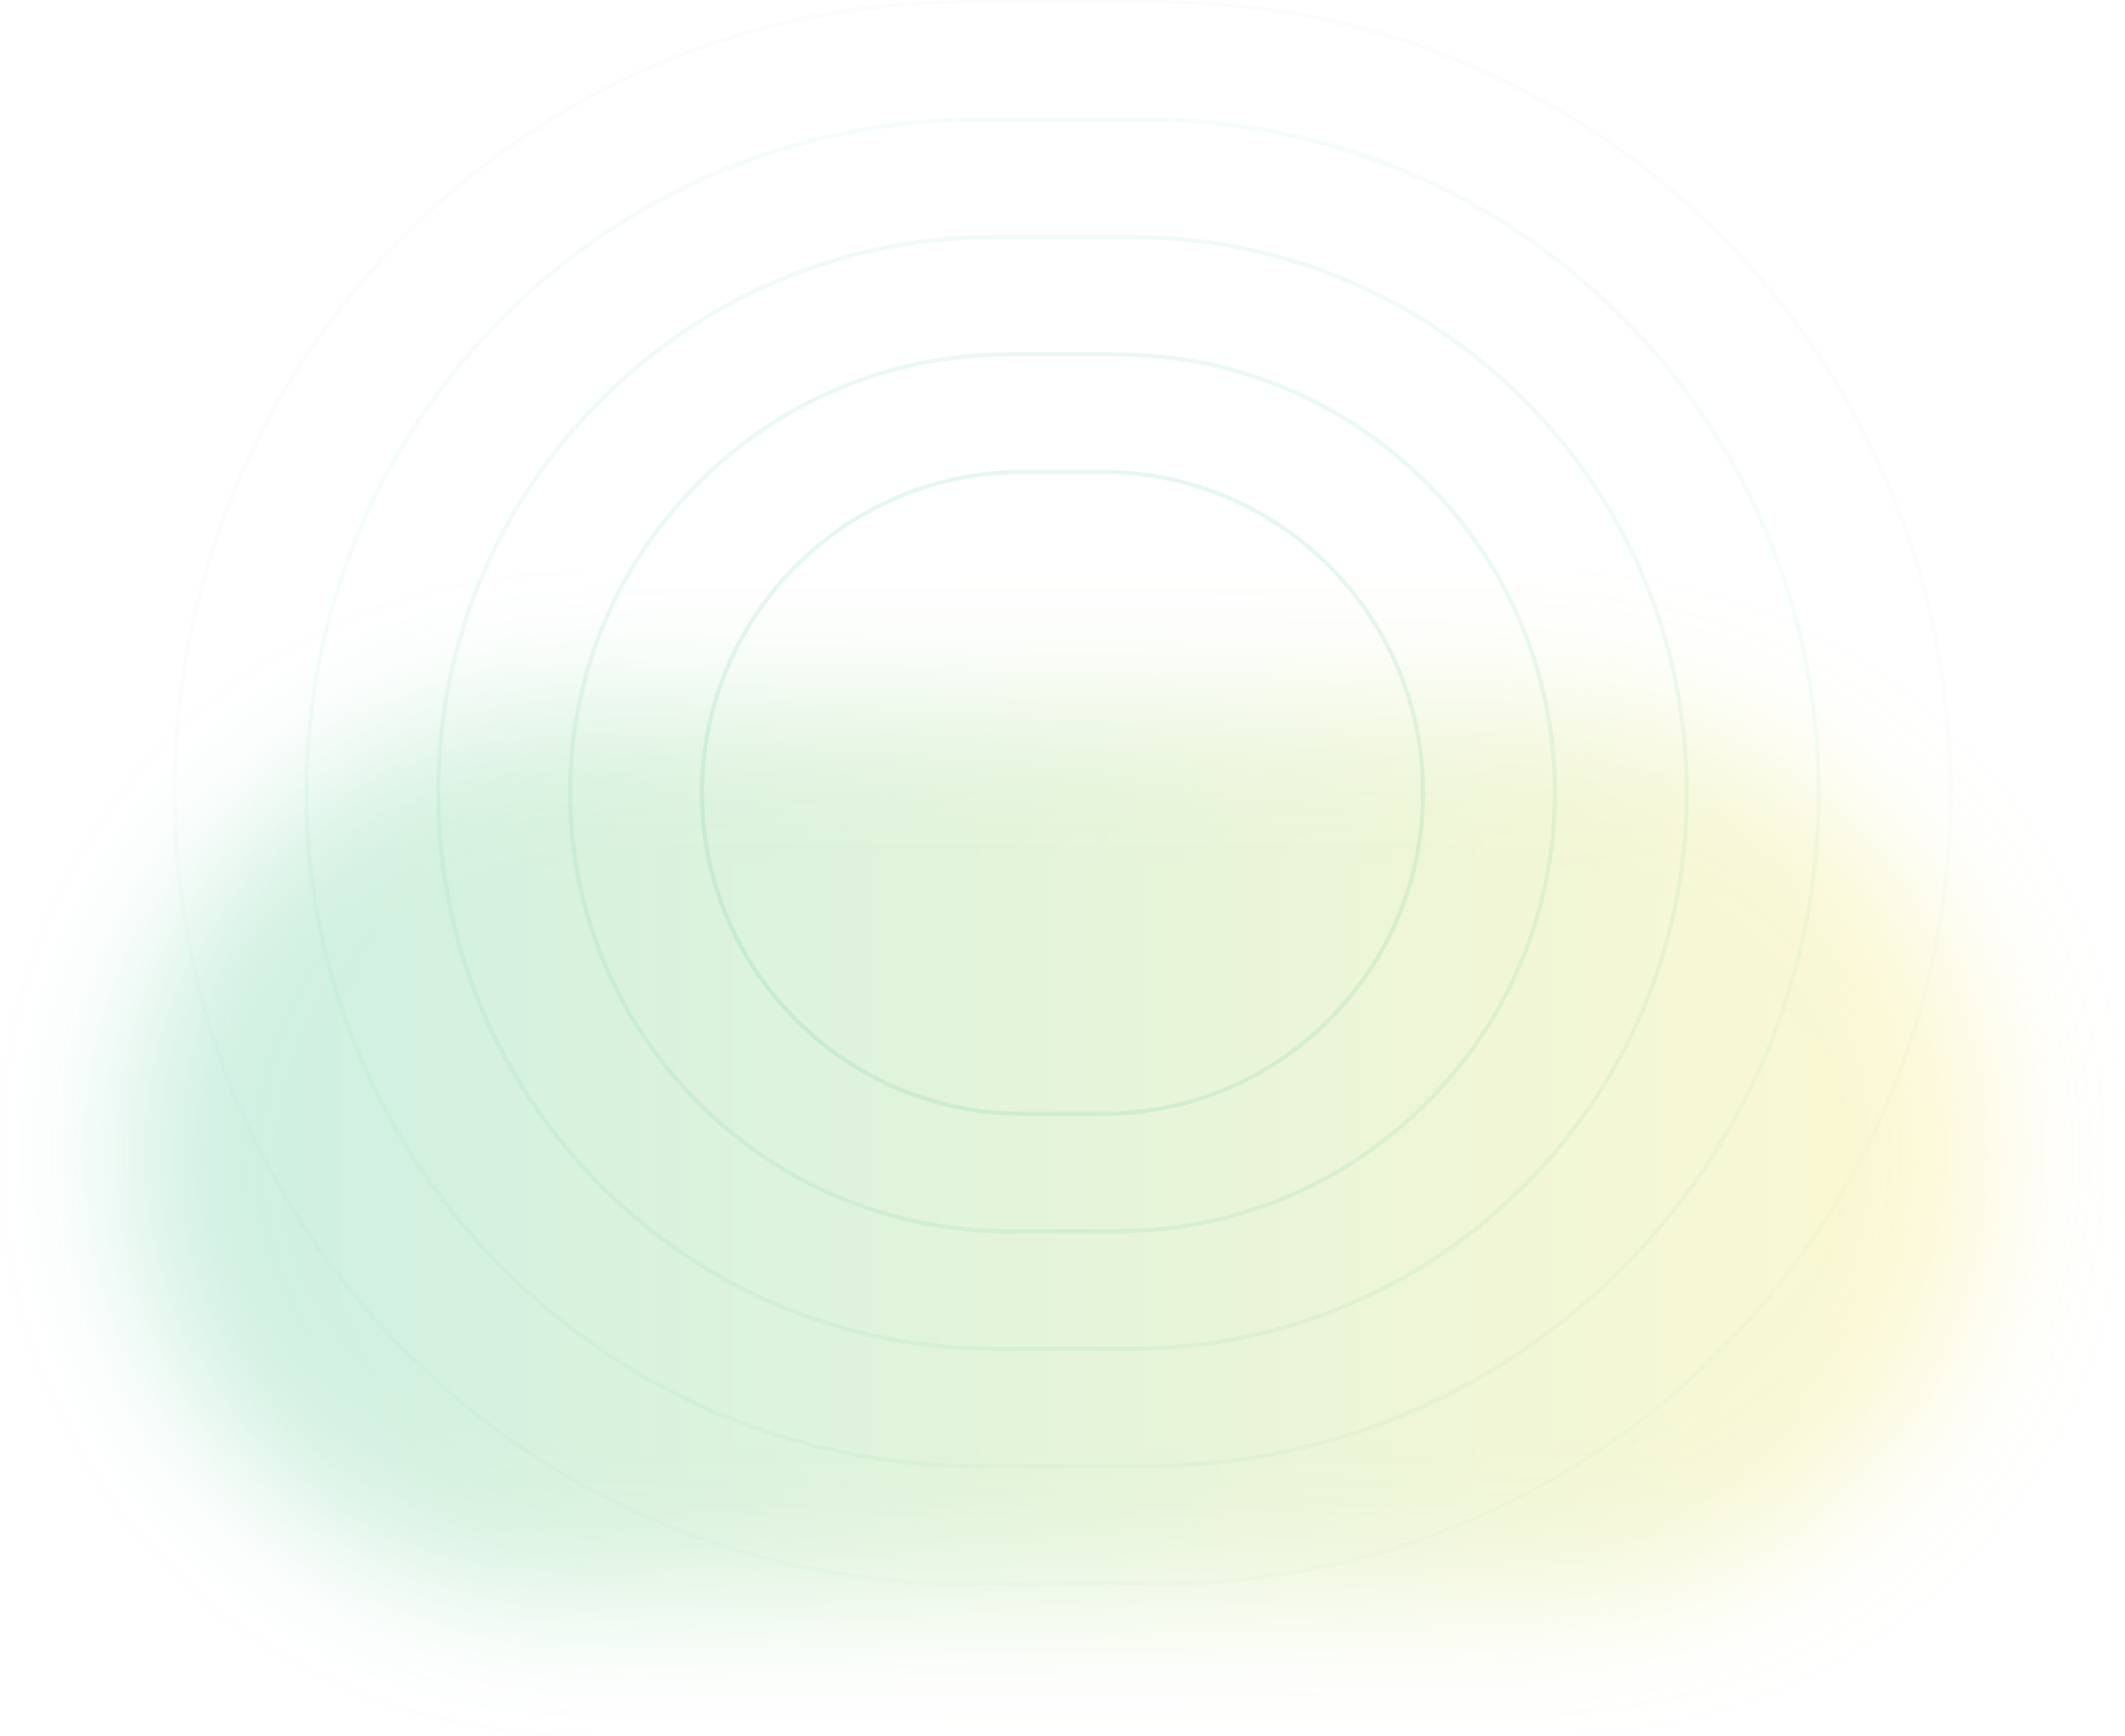
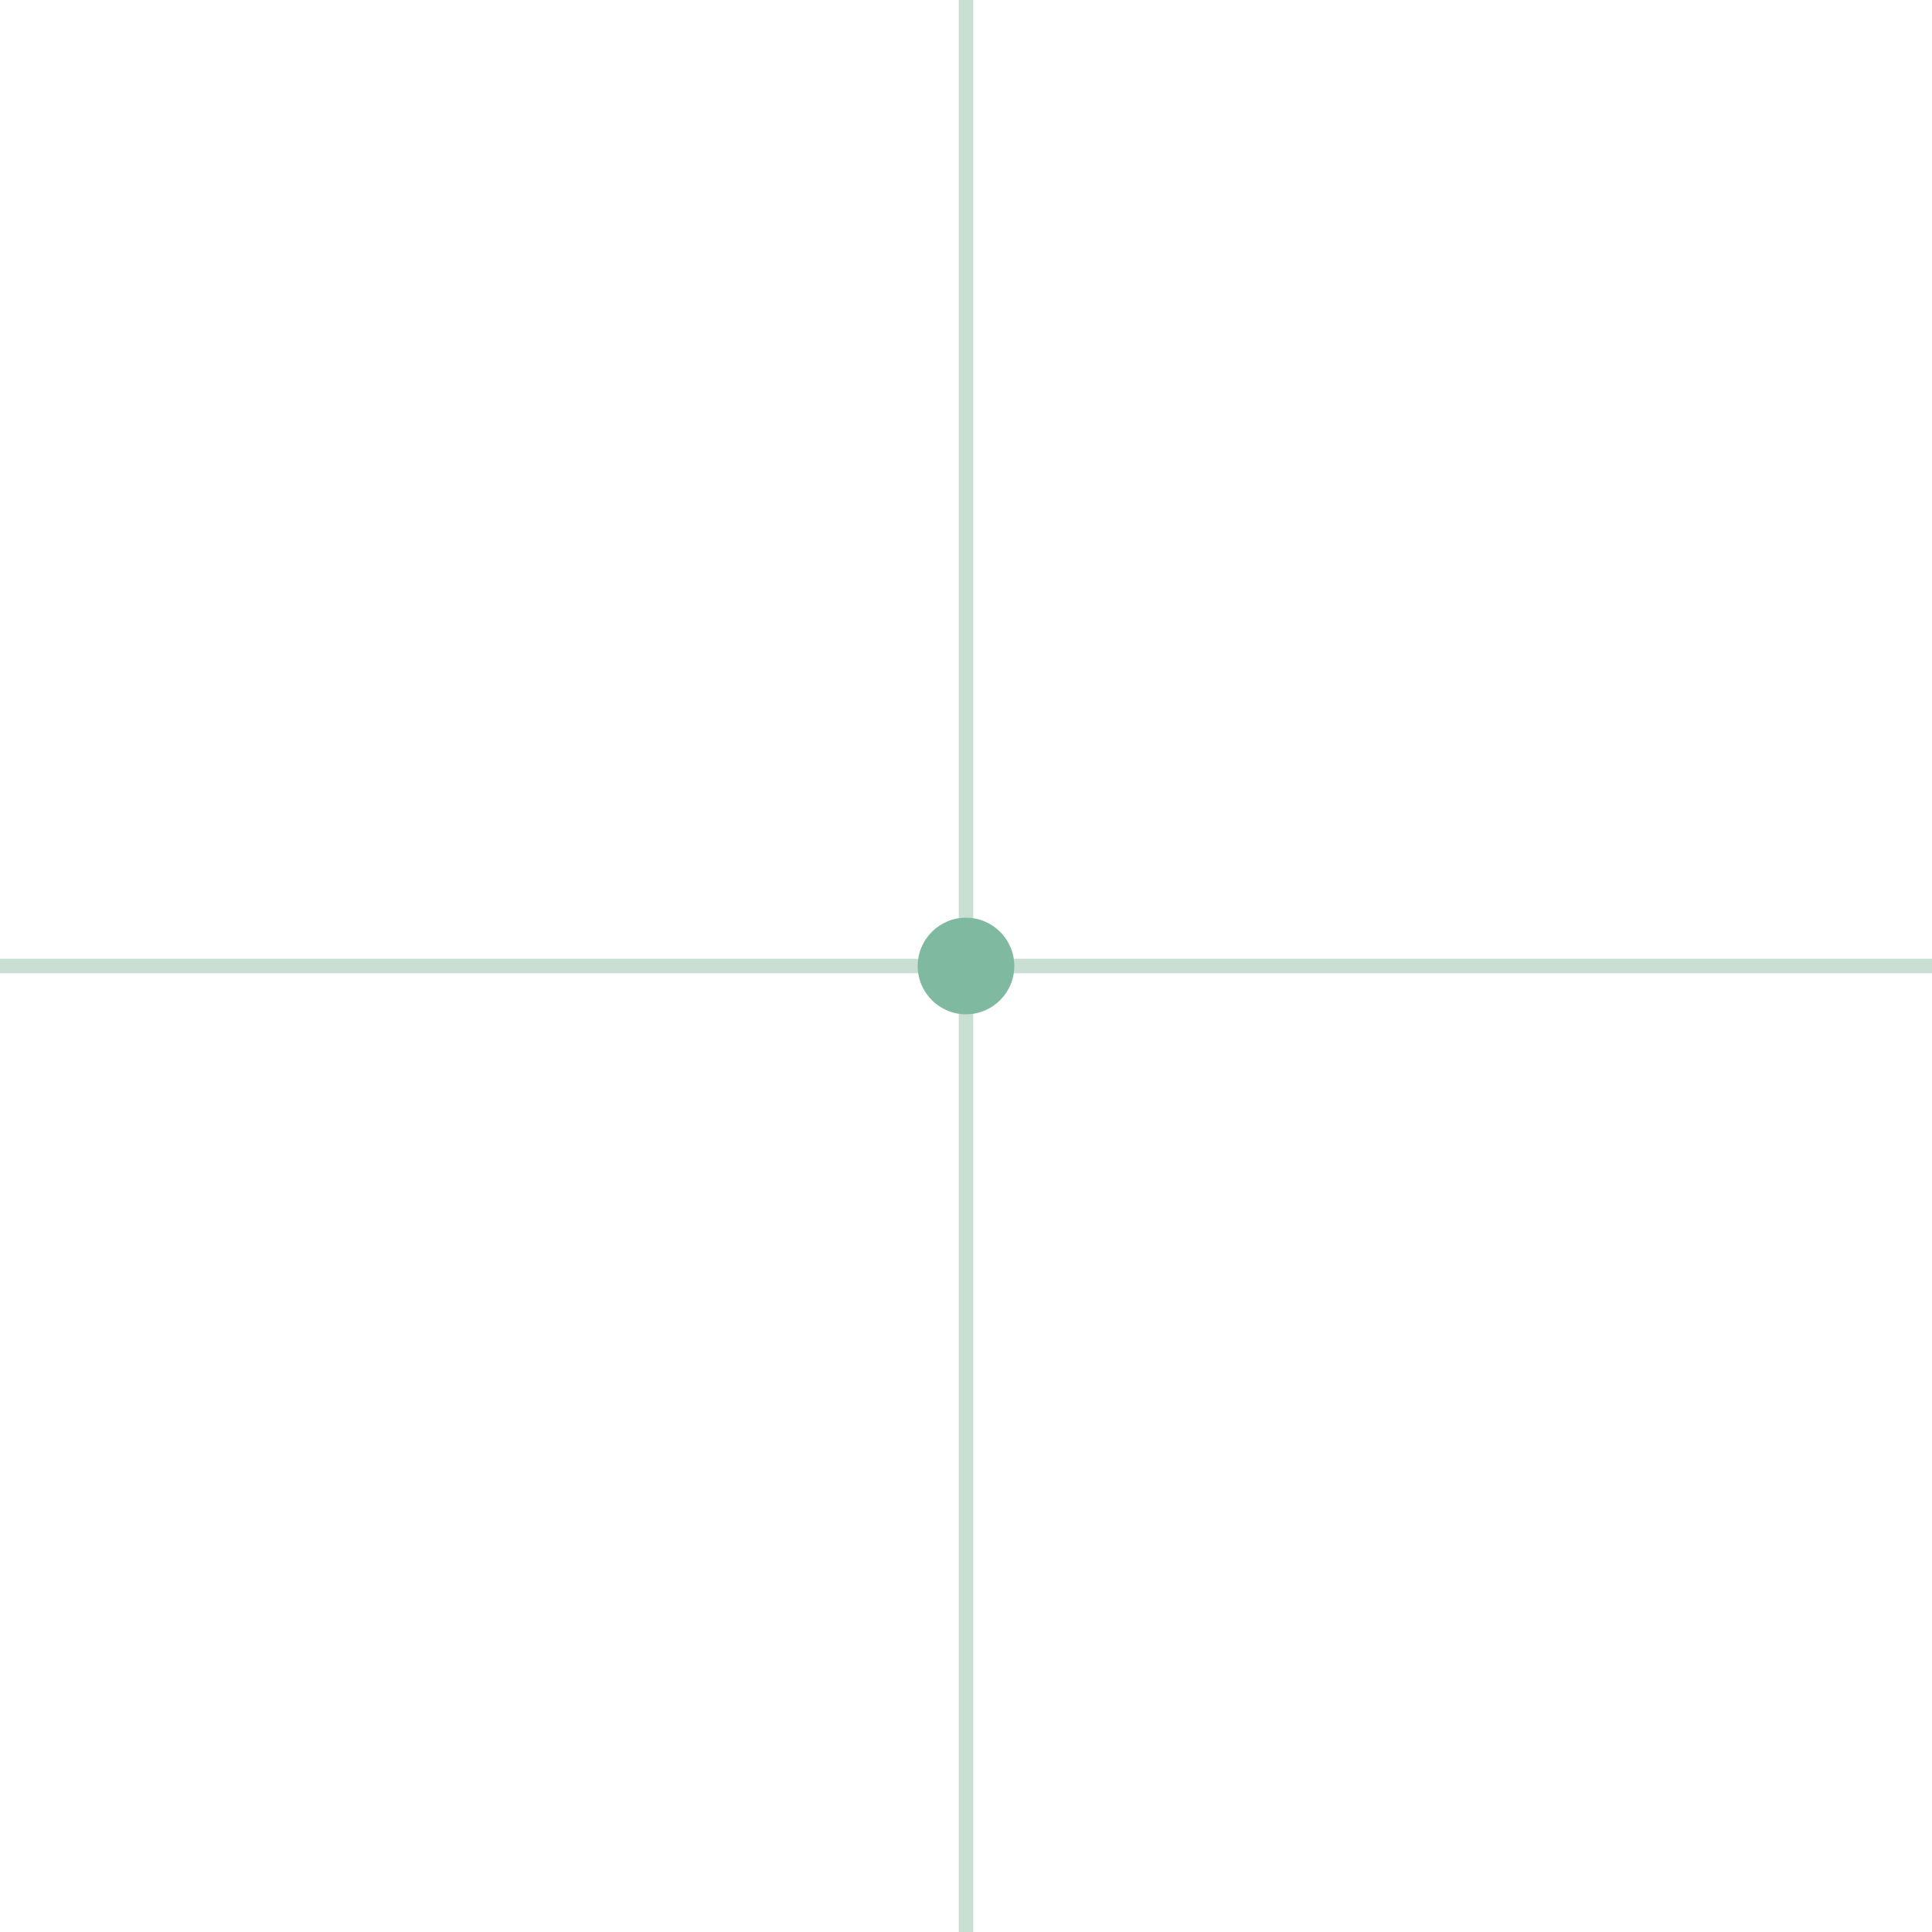
- <svg xmlns="http://www.w3.org/2000/svg" width="1024" height="836" viewBox="0 0 1024 836" fill="none">
-   <g opacity="0.2" filter="url(#filter0_f_8143_231)">
-     <rect x="64" y="340" width="896" height="432" rx="216" fill="url(#paint0_linear_8143_231)" />
-   </g>
-   <rect opacity="0.1" x="338.26" y="227.37" width="347.484" height="309.259" rx="154.63" stroke="#00B26E" stroke-width="2" />
-   <rect opacity="0.08" x="274.717" y="170.778" width="474.569" height="422.444" rx="211.222" stroke="#00B26E" stroke-width="2" />
-   <rect opacity="0.06" x="211.174" y="114.186" width="601.654" height="535.63" rx="267.815" stroke="#00B26E" stroke-width="2" />
-   <rect opacity="0.04" x="147.629" y="57.592" width="728.739" height="648.815" rx="324.407" stroke="#00B26E" stroke-width="2" />
-   <rect opacity="0.02" x="84.088" y="1" width="855.825" height="762" rx="381" stroke="#00B26E" stroke-width="2" />
-   <defs>
-     <filter id="filter0_f_8143_231" x="0" y="276" width="1024" height="560" filterUnits="userSpaceOnUse" color-interpolation-filters="sRGB">
-       <feFlood flood-opacity="0" result="BackgroundImageFix" />
-       <feBlend mode="normal" in="SourceGraphic" in2="BackgroundImageFix" result="shape" />
-       <feGaussianBlur stdDeviation="32" result="effect1_foregroundBlur_8143_231" />
-     </filter>
-     <linearGradient id="paint0_linear_8143_231" x1="64" y1="556" x2="960" y2="556" gradientUnits="userSpaceOnUse">
-       <stop stop-color="#00B26E" />
-       <stop offset="1" stop-color="#F7DF1E" />
-     </linearGradient>
-   </defs>
+ <svg xmlns="http://www.w3.org/2000/svg" data-fr-original="true" width="80" height="80" viewBox="0 0 80 80">
+   <path d="M0 40h80M40 0v80" stroke="#c9dfd3" stroke-width=".6" />
+   <circle cx="40" cy="40" r="2" fill="#7fbaa0" />
</svg>
